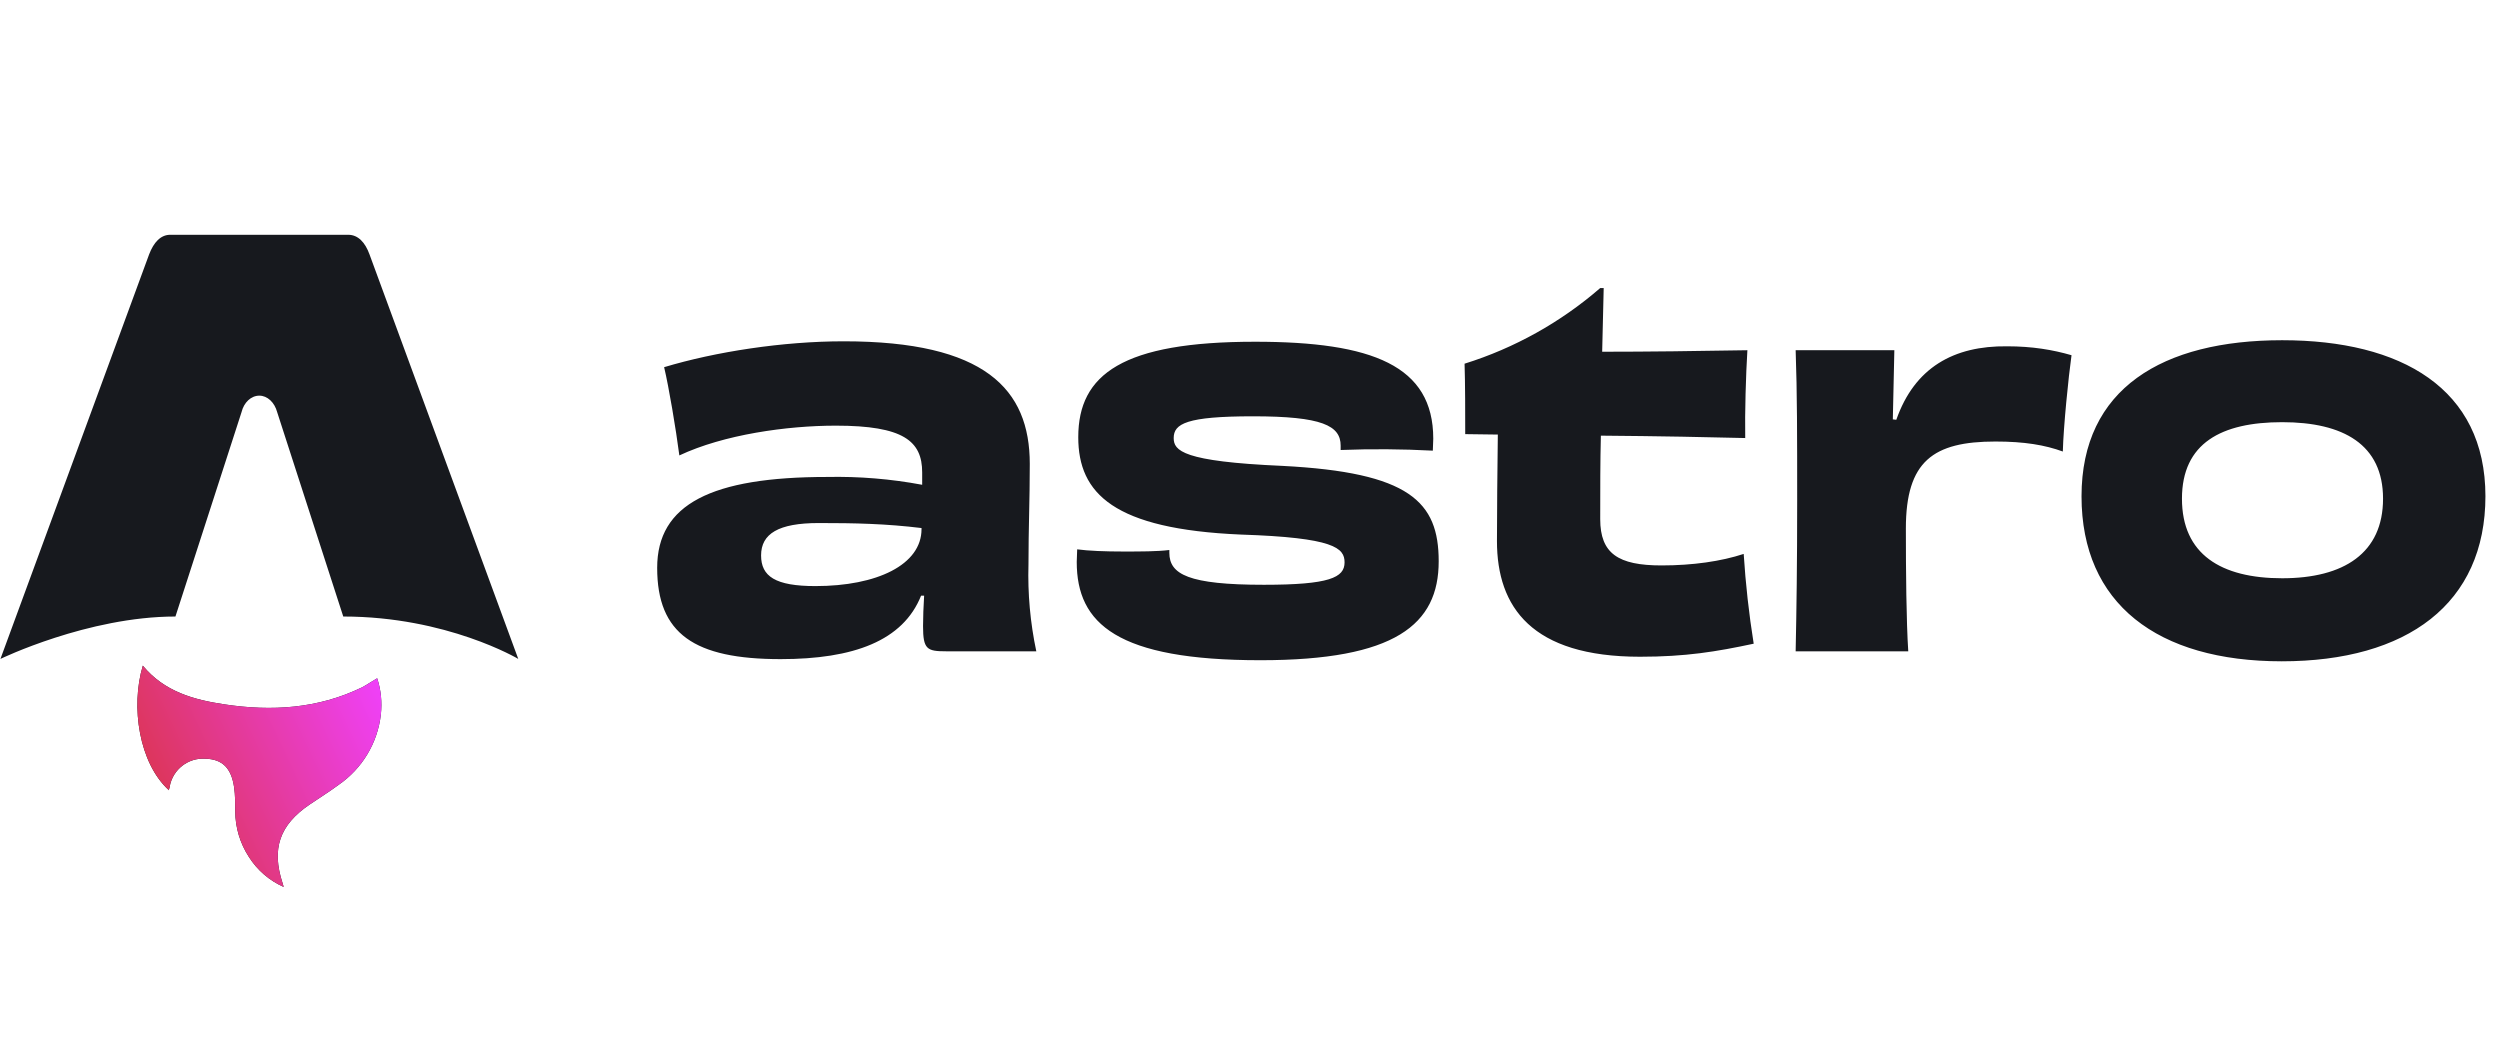
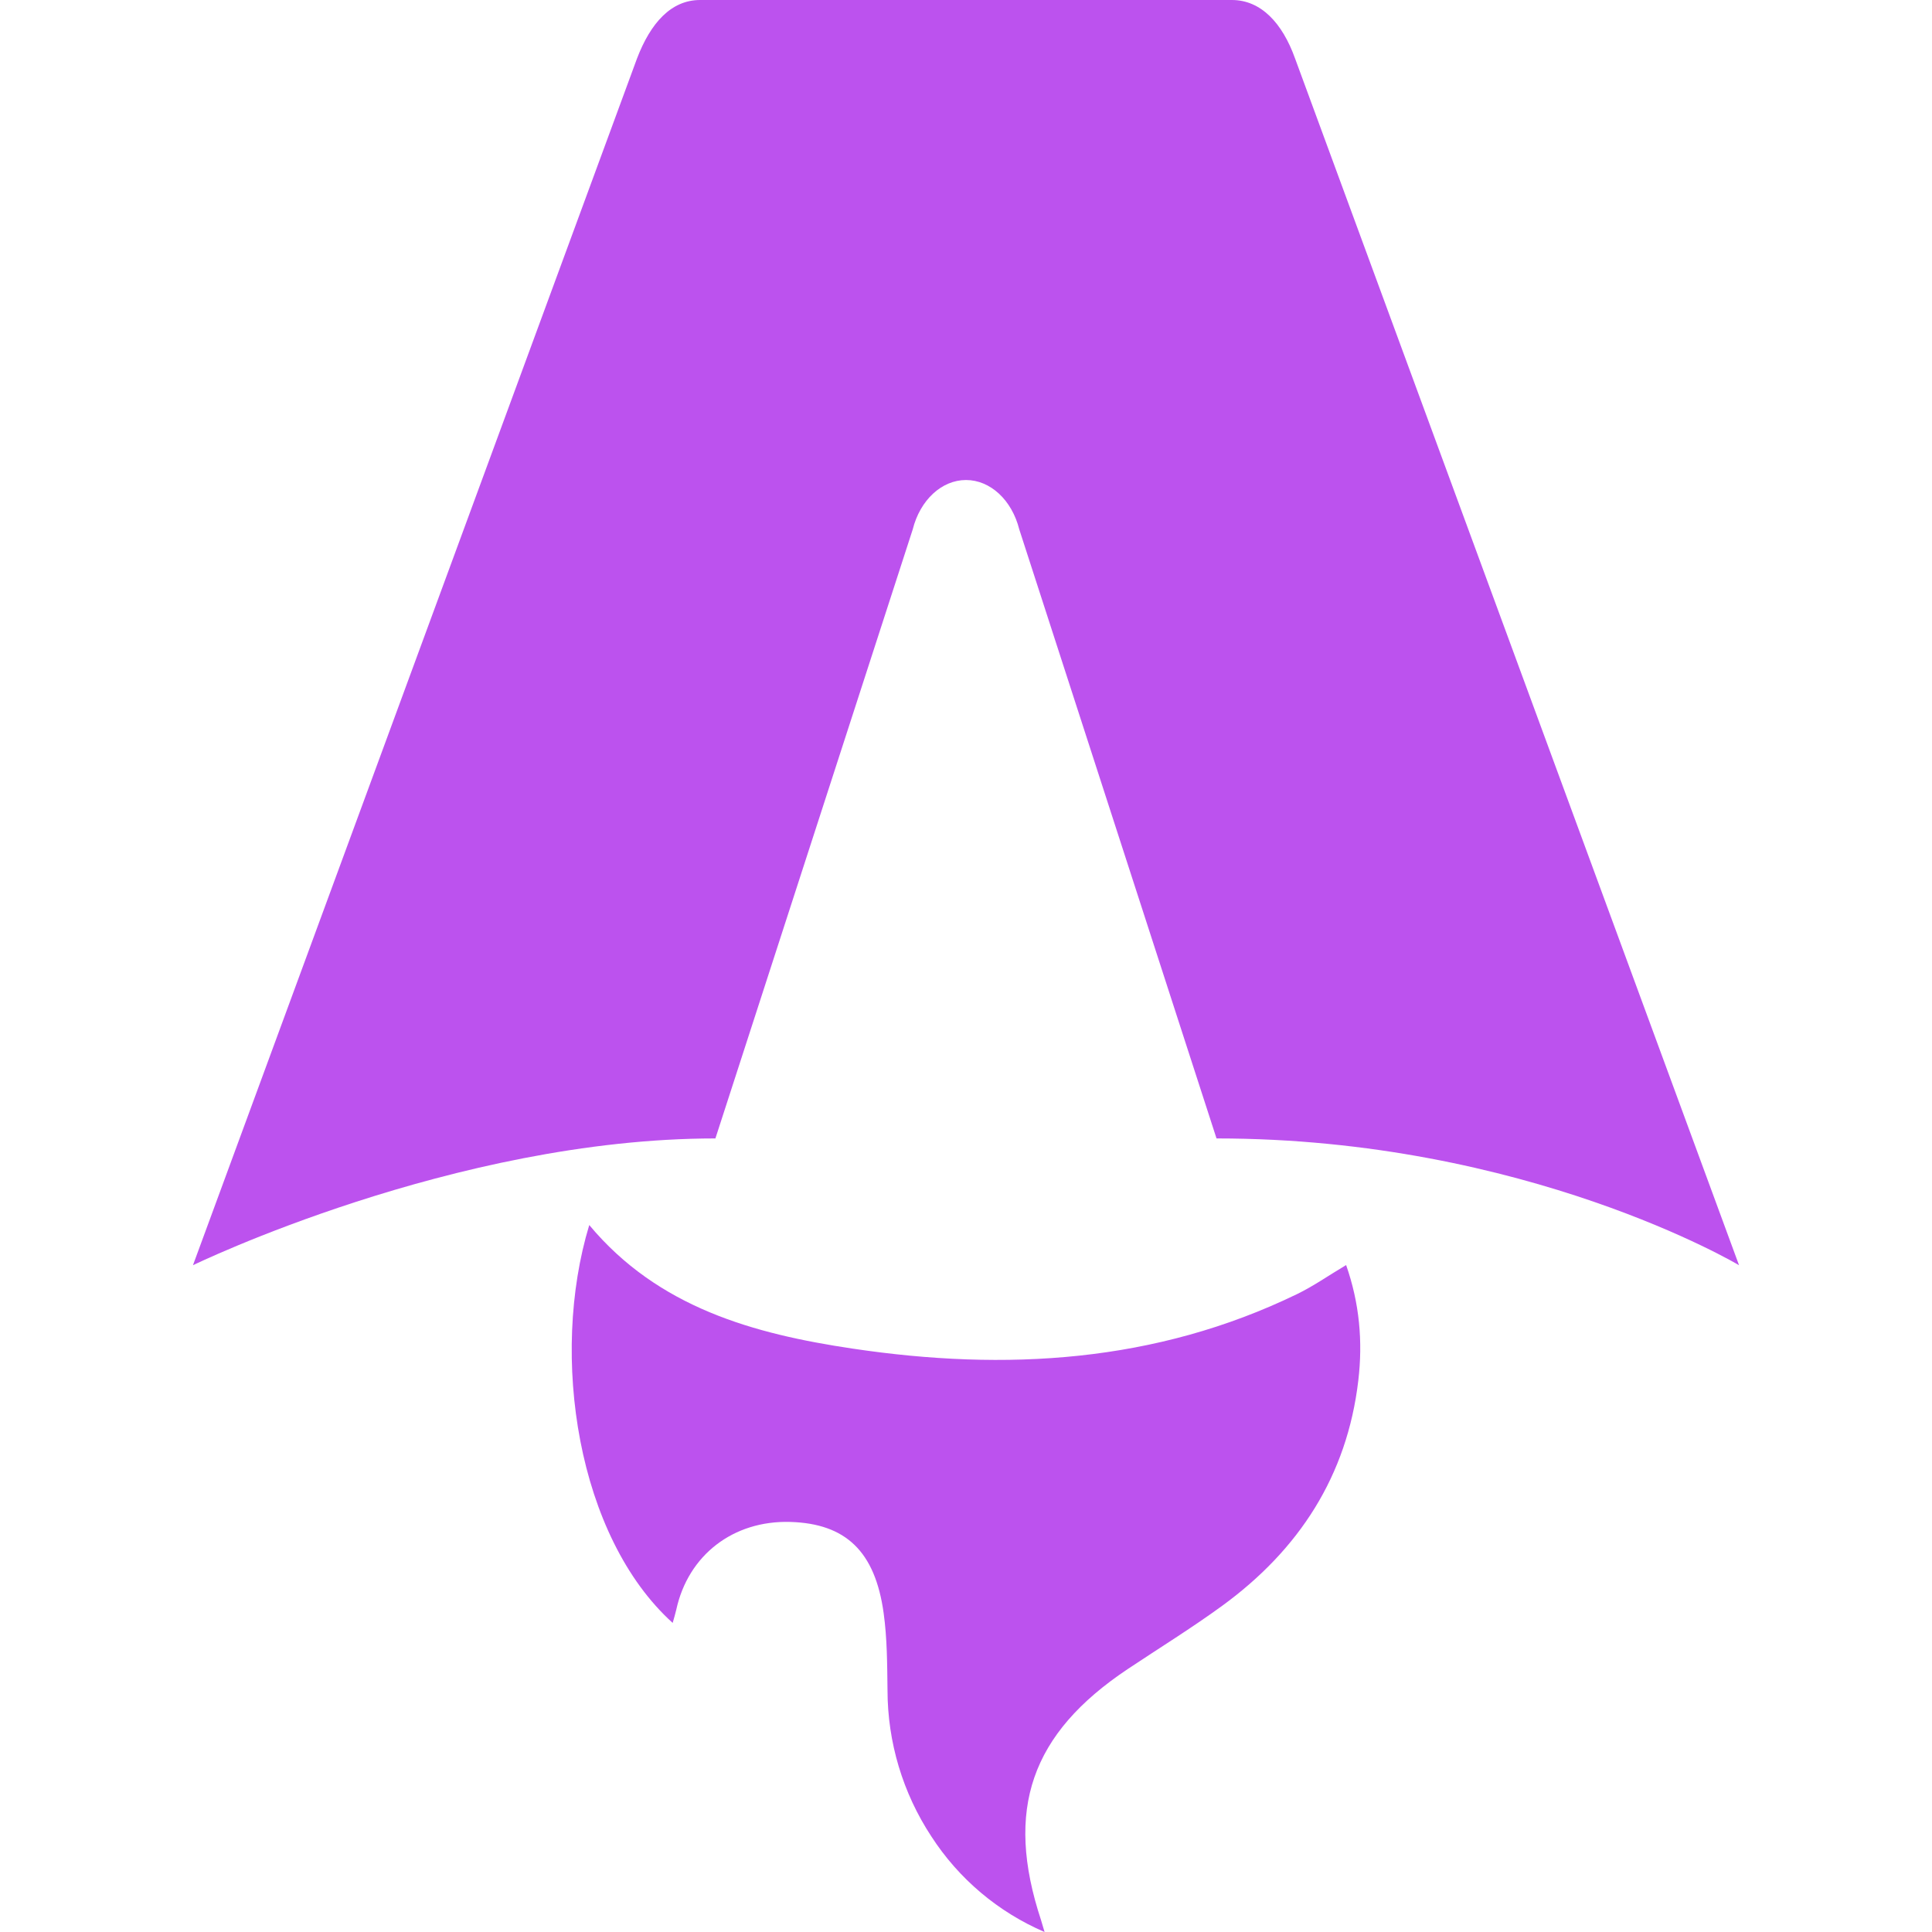
- <svg xmlns="http://www.w3.org/2000/svg" fill="none" width="115" height="48">
-   <path fill="#17191E" d="M7.77 36.35C6.4 35.11 6 32.51 6.57 30.62c.99 1.2 2.35 1.57 3.75 1.78 2.18.33 4.31.2 6.33-.78.23-.12.44-.27.7-.42.18.55.23 1.1.17 1.67a4.56 4.56 0 0 1-1.94 3.23c-.43.32-.9.61-1.34.91-1.38.94-1.76 2.03-1.24 3.62l.05.17a3.63 3.63 0 0 1-1.6-1.38 3.87 3.87 0 0 1-.63-2.1c0-.37 0-.74-.05-1.1-.13-.9-.55-1.3-1.33-1.32a1.56 1.56 0 0 0-1.63 1.26c0 .06-.03.12-.05.2Z" />
-   <path fill="url(#a)" d="M7.77 36.35C6.4 35.11 6 32.51 6.57 30.62c.99 1.2 2.35 1.57 3.75 1.78 2.18.33 4.31.2 6.33-.78.23-.12.44-.27.7-.42.18.55.23 1.1.17 1.67a4.56 4.56 0 0 1-1.94 3.23c-.43.32-.9.61-1.34.91-1.38.94-1.76 2.03-1.24 3.62l.05.17a3.63 3.63 0 0 1-1.6-1.38 3.87 3.87 0 0 1-.63-2.1c0-.37 0-.74-.05-1.1-.13-.9-.55-1.3-1.33-1.32a1.56 1.56 0 0 0-1.63 1.26c0 .06-.03.12-.05.2Z" />
-   <path fill="#17191E" d="M.02 30.31s4.02-1.95 8.05-1.95l3.04-9.4c.11-.45.44-.76.82-.76.37 0 .7.31.82.76l3.04 9.4c4.77 0 8.05 1.95 8.05 1.95L17 11.71c-.2-.56-.53-.91-.98-.91H7.83c-.44 0-.76.35-.97.9L.02 30.31Zm42.37-5.97c0 1.64-2.05 2.62-4.88 2.62-1.85 0-2.5-.45-2.5-1.41 0-1 .8-1.49 2.65-1.49 1.67 0 3.09.03 4.73.23v.05Zm.03-2.04a21.37 21.37 0 0 0-4.37-.36c-5.32 0-7.82 1.25-7.82 4.18 0 3.04 1.71 4.2 5.68 4.2 3.35 0 5.63-.84 6.46-2.92h.14c-.03.5-.05 1-.05 1.4 0 1.07.18 1.16 1.06 1.16h4.15a16.9 16.9 0 0 1-.36-4c0-1.67.06-2.93.06-4.62 0-3.45-2.07-5.64-8.56-5.64-2.8 0-5.9.48-8.26 1.19.22.93.54 2.83.7 4.06 2.04-.96 4.95-1.37 7.2-1.37 3.11 0 3.97.71 3.97 2.15v.57Zm11.37 3c-.56.07-1.33.07-2.12.07-.83 0-1.6-.03-2.12-.1l-.02.58c0 2.85 1.87 4.52 8.45 4.52 6.2 0 8.2-1.64 8.2-4.55 0-2.74-1.33-4.09-7.2-4.39-4.58-.2-4.99-.7-4.99-1.28 0-.66.59-1 3.65-1 3.18 0 4.03.43 4.03 1.35v.2a46.13 46.13 0 0 1 4.24.03l.02-.55c0-3.36-2.8-4.46-8.2-4.46-6.08 0-8.13 1.49-8.13 4.39 0 2.6 1.64 4.23 7.48 4.48 4.3.14 4.77.62 4.77 1.28 0 .7-.7 1.03-3.71 1.03-3.47 0-4.35-.48-4.35-1.47v-.13Zm19.82-12.05a17.5 17.5 0 0 1-6.24 3.48c.03.84.03 2.4.03 3.24l1.5.02c-.02 1.63-.04 3.6-.04 4.9 0 3.04 1.6 5.32 6.58 5.32 2.1 0 3.5-.23 5.23-.6a43.77 43.77 0 0 1-.46-4.13c-1.03.34-2.34.53-3.78.53-2 0-2.82-.55-2.82-2.13 0-1.37 0-2.65.03-3.84 2.57.02 5.13.07 6.64.11-.02-1.18.03-2.9.1-4.04-2.2.04-4.65.07-6.68.07l.07-2.93h-.16Zm13.46 6.04a767.33 767.33 0 0 1 .07-3.18H82.6c.07 1.96.07 3.98.07 6.92 0 2.95-.03 4.99-.07 6.93h5.18c-.09-1.37-.11-3.68-.11-5.65 0-3.1 1.26-4 4.12-4 1.33 0 2.28.16 3.1.46.03-1.16.26-3.43.4-4.43-.86-.25-1.81-.41-2.96-.41-2.46-.03-4.26.98-5.1 3.38l-.17-.02Zm22.55 3.65c0 2.5-1.8 3.66-4.64 3.66-2.81 0-4.61-1.1-4.61-3.66s1.82-3.52 4.61-3.52c2.82 0 4.64 1.03 4.64 3.52Zm4.71-.11c0-4.96-3.87-7.18-9.35-7.18-5.5 0-9.23 2.22-9.23 7.18 0 4.94 3.49 7.59 9.21 7.59 5.77 0 9.37-2.65 9.37-7.6Z" />
-   <defs>
-     <linearGradient id="a" x1="6.33" x2="19.43" y1="40.8" y2="34.6" gradientUnits="userSpaceOnUse">
-       <stop stop-color="#D83333" />
-       <stop offset="1" stop-color="#F041FF" />
-     </linearGradient>
-   </defs>
+ <svg xmlns="http://www.w3.org/2000/svg" fill="#BC52EE" role="img" viewBox="0 0 24 24">
+   <path d="M8.358 20.162c-1.186-1.07-1.532-3.316-1.038-4.944.856 1.026 2.043 1.352 3.272 1.535 1.897.283 3.76.177 5.522-.678.202-.098.388-.229.608-.36.166.473.209.95.151 1.437-.14 1.185-.738 2.1-1.688 2.794-.38.277-.782.525-1.175.787-1.205.804-1.531 1.747-1.078 3.119l.044.148a3.158 3.158 0 0 1-1.407-1.188 3.31 3.31 0 0 1-.544-1.815c-.004-.32-.004-.642-.048-.958-.106-.769-.472-1.113-1.161-1.133-.707-.02-1.267.411-1.415 1.09-.012.053-.028.104-.045.165h.002zm-5.961-4.445s3.24-1.575 6.49-1.575l2.451-7.565c.092-.366.36-.614.662-.614.302 0 .57.248.662.614l2.45 7.565c3.85 0 6.491 1.575 6.491 1.575L16.088.727C15.93.285 15.663 0 15.303 0H8.697c-.36 0-.615.285-.784.727l-5.516 14.99z" />
</svg>
